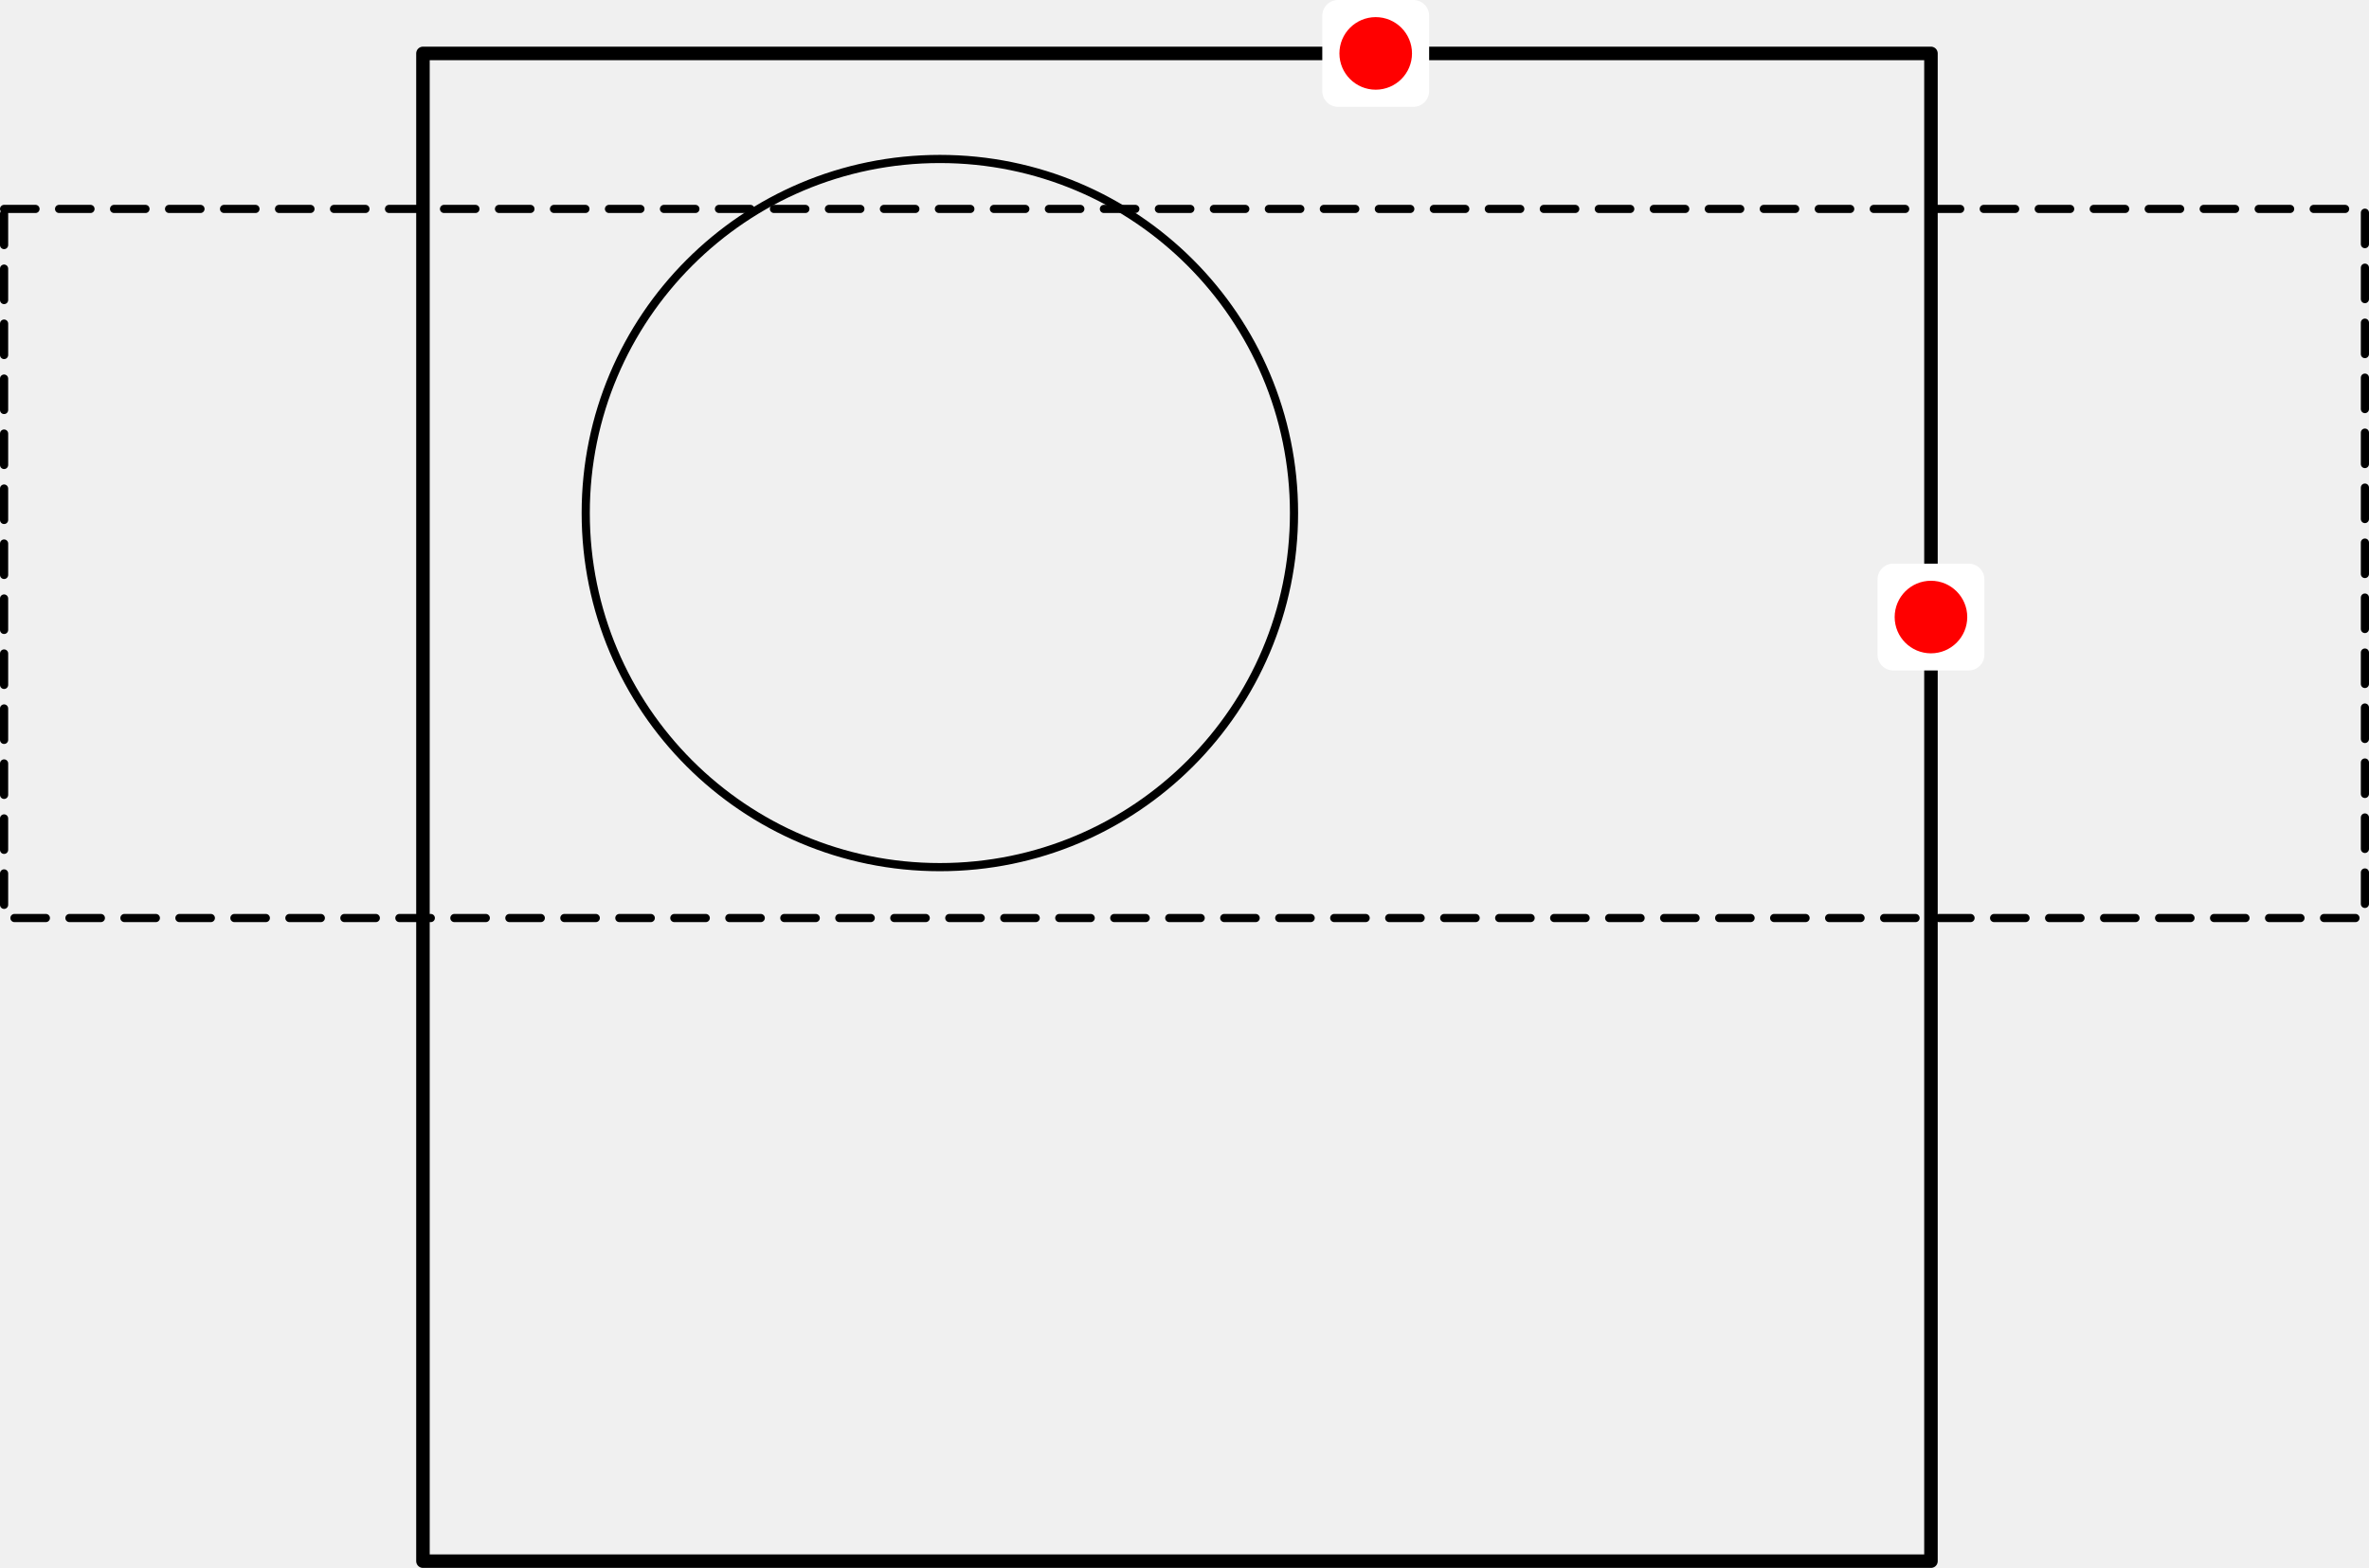
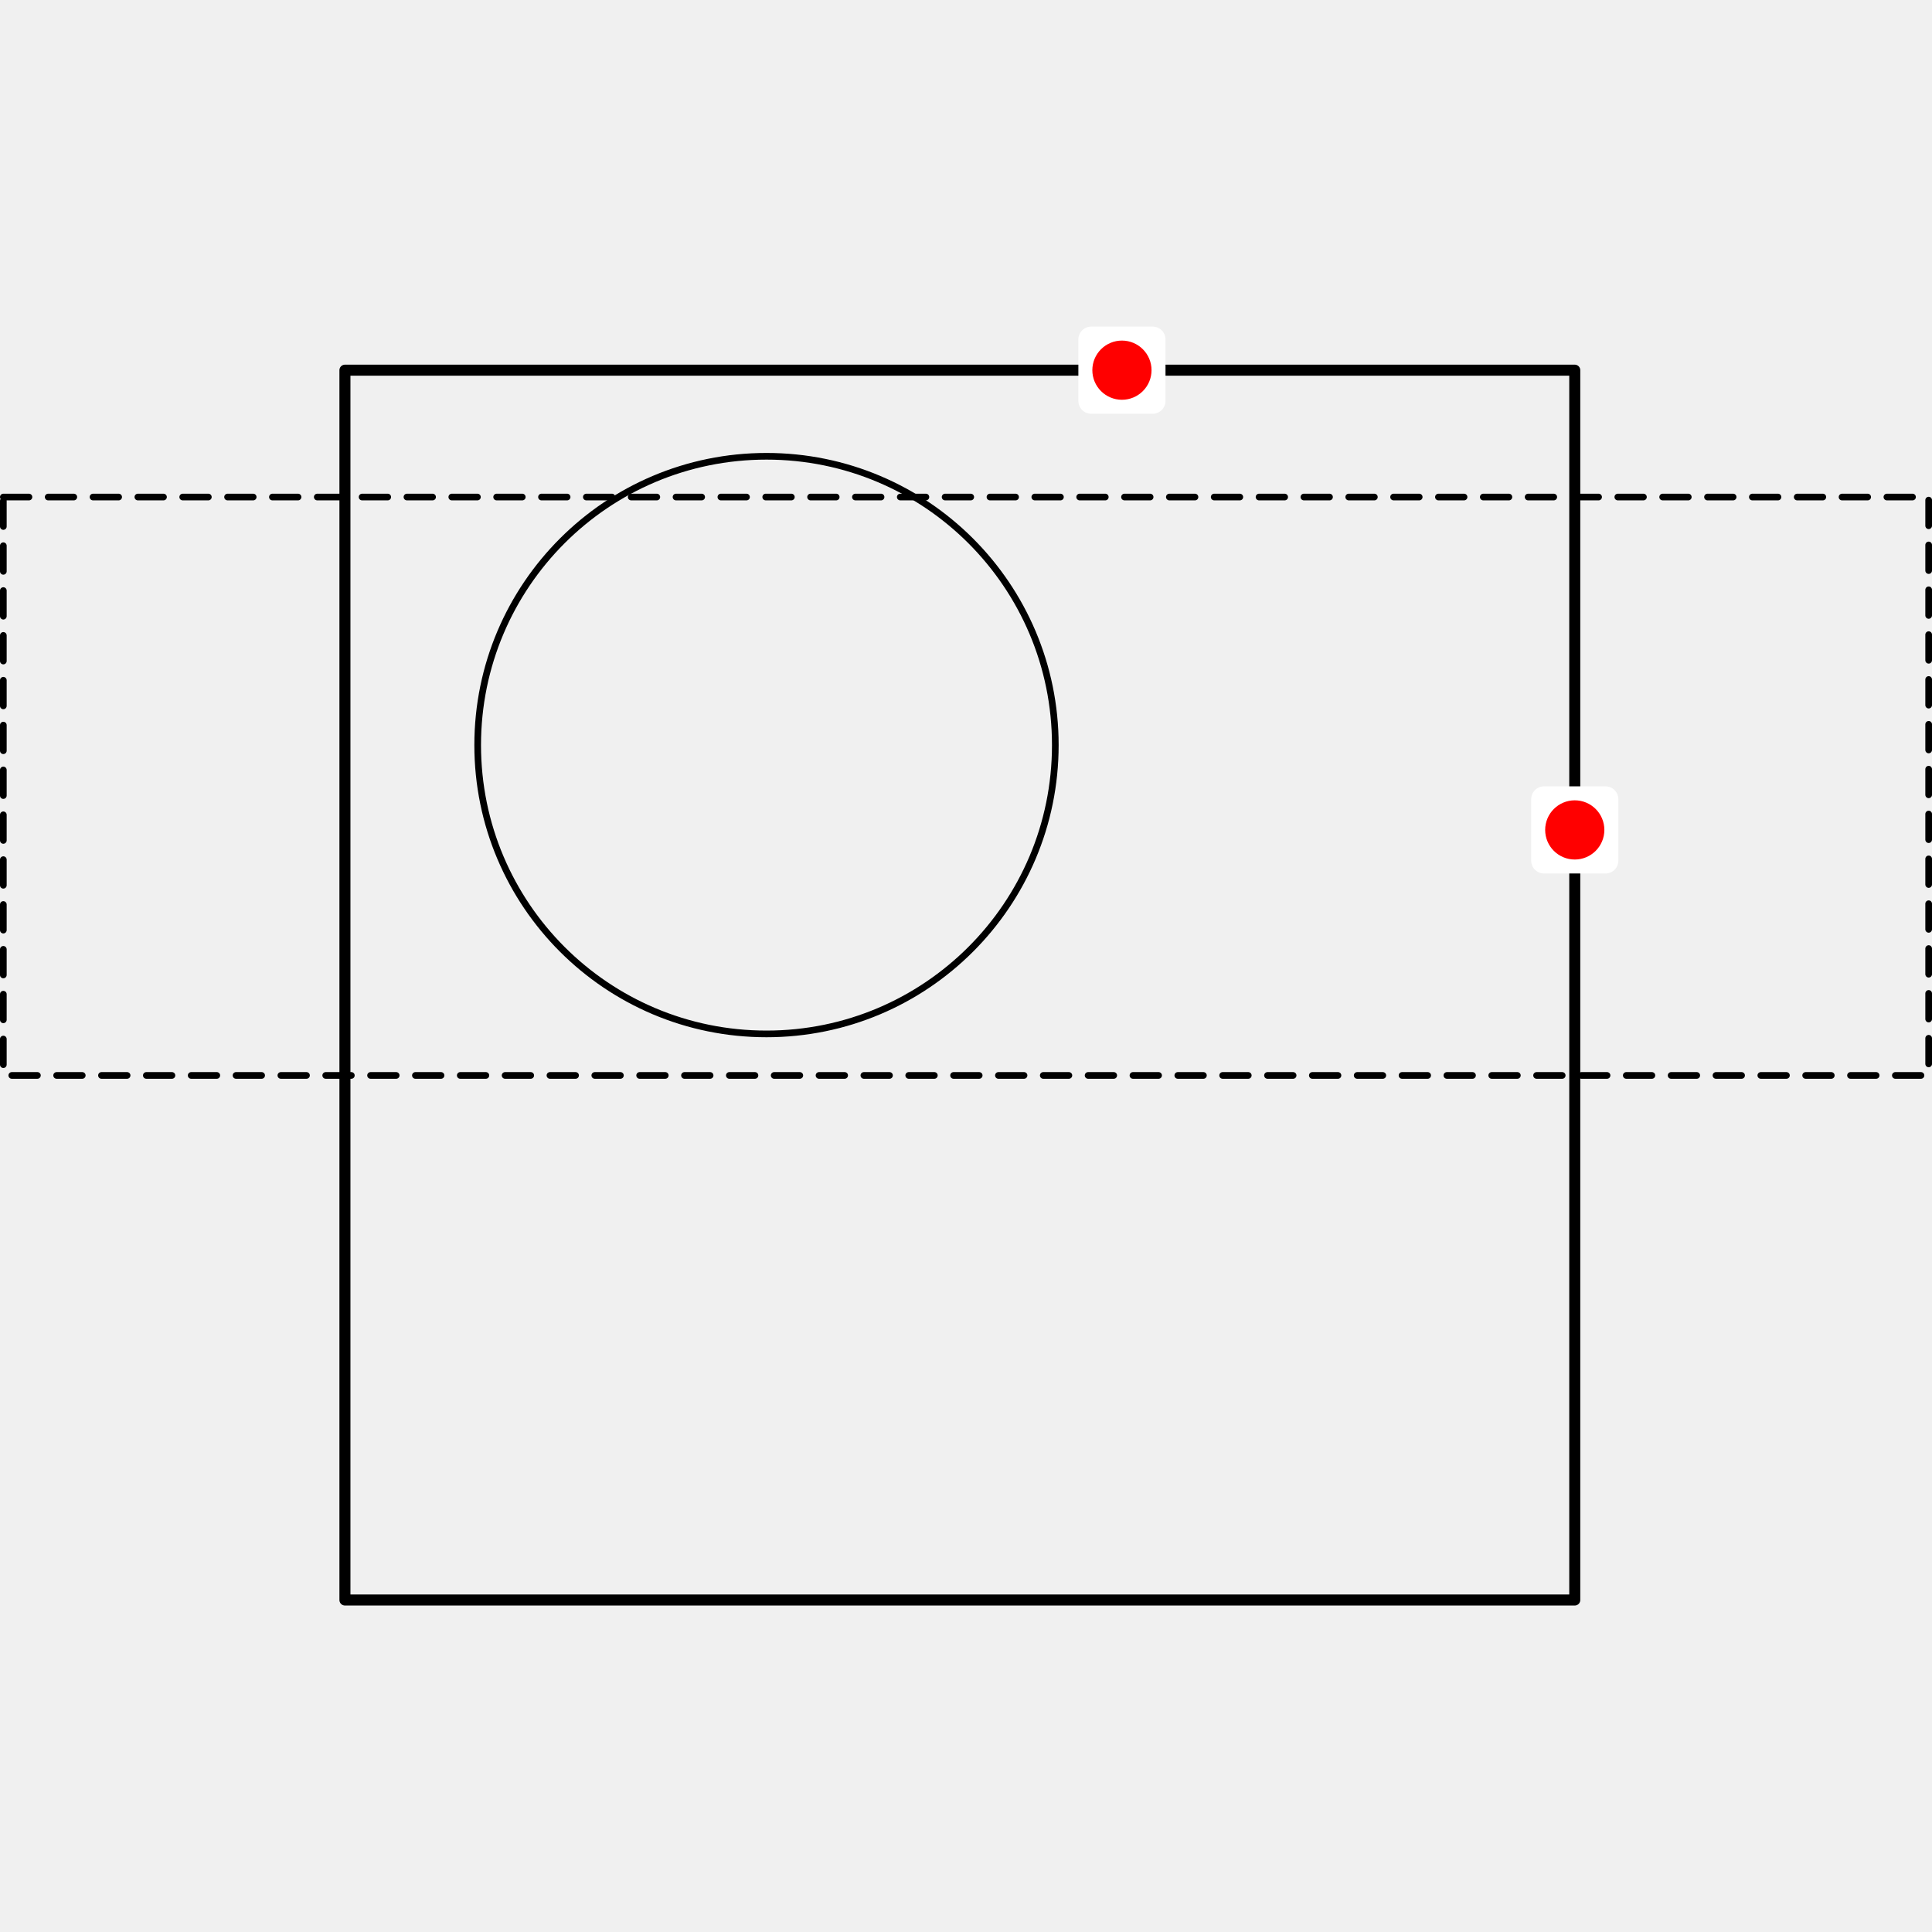
- <svg xmlns="http://www.w3.org/2000/svg" id="Layer_2" data-name="Layer 2" viewBox="0 0 75.39 49.9">
+ <svg xmlns="http://www.w3.org/2000/svg" id="Layer_2" data-name="Layer 2" viewBox="0 -12.745 75.39 75.39">
  <defs>
    <style>
      .cls-1 {
        stroke-dasharray: 1 .75;
      }

      .cls-1, .cls-2, .cls-3, .cls-4, .cls-5 {
        stroke-linecap: round;
        stroke-linejoin: round;
      }

      .cls-1, .cls-3 {
        stroke-width: .26px;
      }

      .cls-1, .cls-3, .cls-4 {
        fill: none;
        stroke: #000;
      }

      .cls-2 {
        fill: red;
        stroke: red;
        stroke-width: .71px;
      }

      .cls-4 {
        stroke-width: .43px;
      }

      .cls-5 {
        fill: #fff;
        stroke: #fff;
      }
    </style>
  </defs>
  <g id="DOT_Main">
    <g>
      <g id="CIRCLE">
        <circle class="cls-3" cx="29.91" cy="16.33" r="11.27" />
      </g>
      <g id="LWPOLYLINE">
        <rect class="cls-1" x=".13" y="6.65" width="75.13" height="22.57" />
      </g>
      <g id="LWPOLYLINE-2" data-name="LWPOLYLINE">
        <rect class="cls-4" x="13.46" y="1.7" width="47.99" height="47.99" />
      </g>
      <g id="LWPOLYLINE-3" data-name="LWPOLYLINE">
        <rect class="cls-5" x="42.58" y=".5" width="2.4" height="2.4" />
      </g>
      <g id="LWPOLYLINE-4" data-name="LWPOLYLINE">
        <rect class="cls-5" x="60.25" y="18.44" width="2.4" height="2.4" />
      </g>
      <g id="CIRCLE-2" data-name="CIRCLE">
        <circle class="cls-2" cx="43.78" cy="1.7" r=".8" />
      </g>
      <g id="CIRCLE-3" data-name="CIRCLE">
        <circle class="cls-2" cx="61.45" cy="19.64" r=".8" />
      </g>
    </g>
  </g>
</svg>
